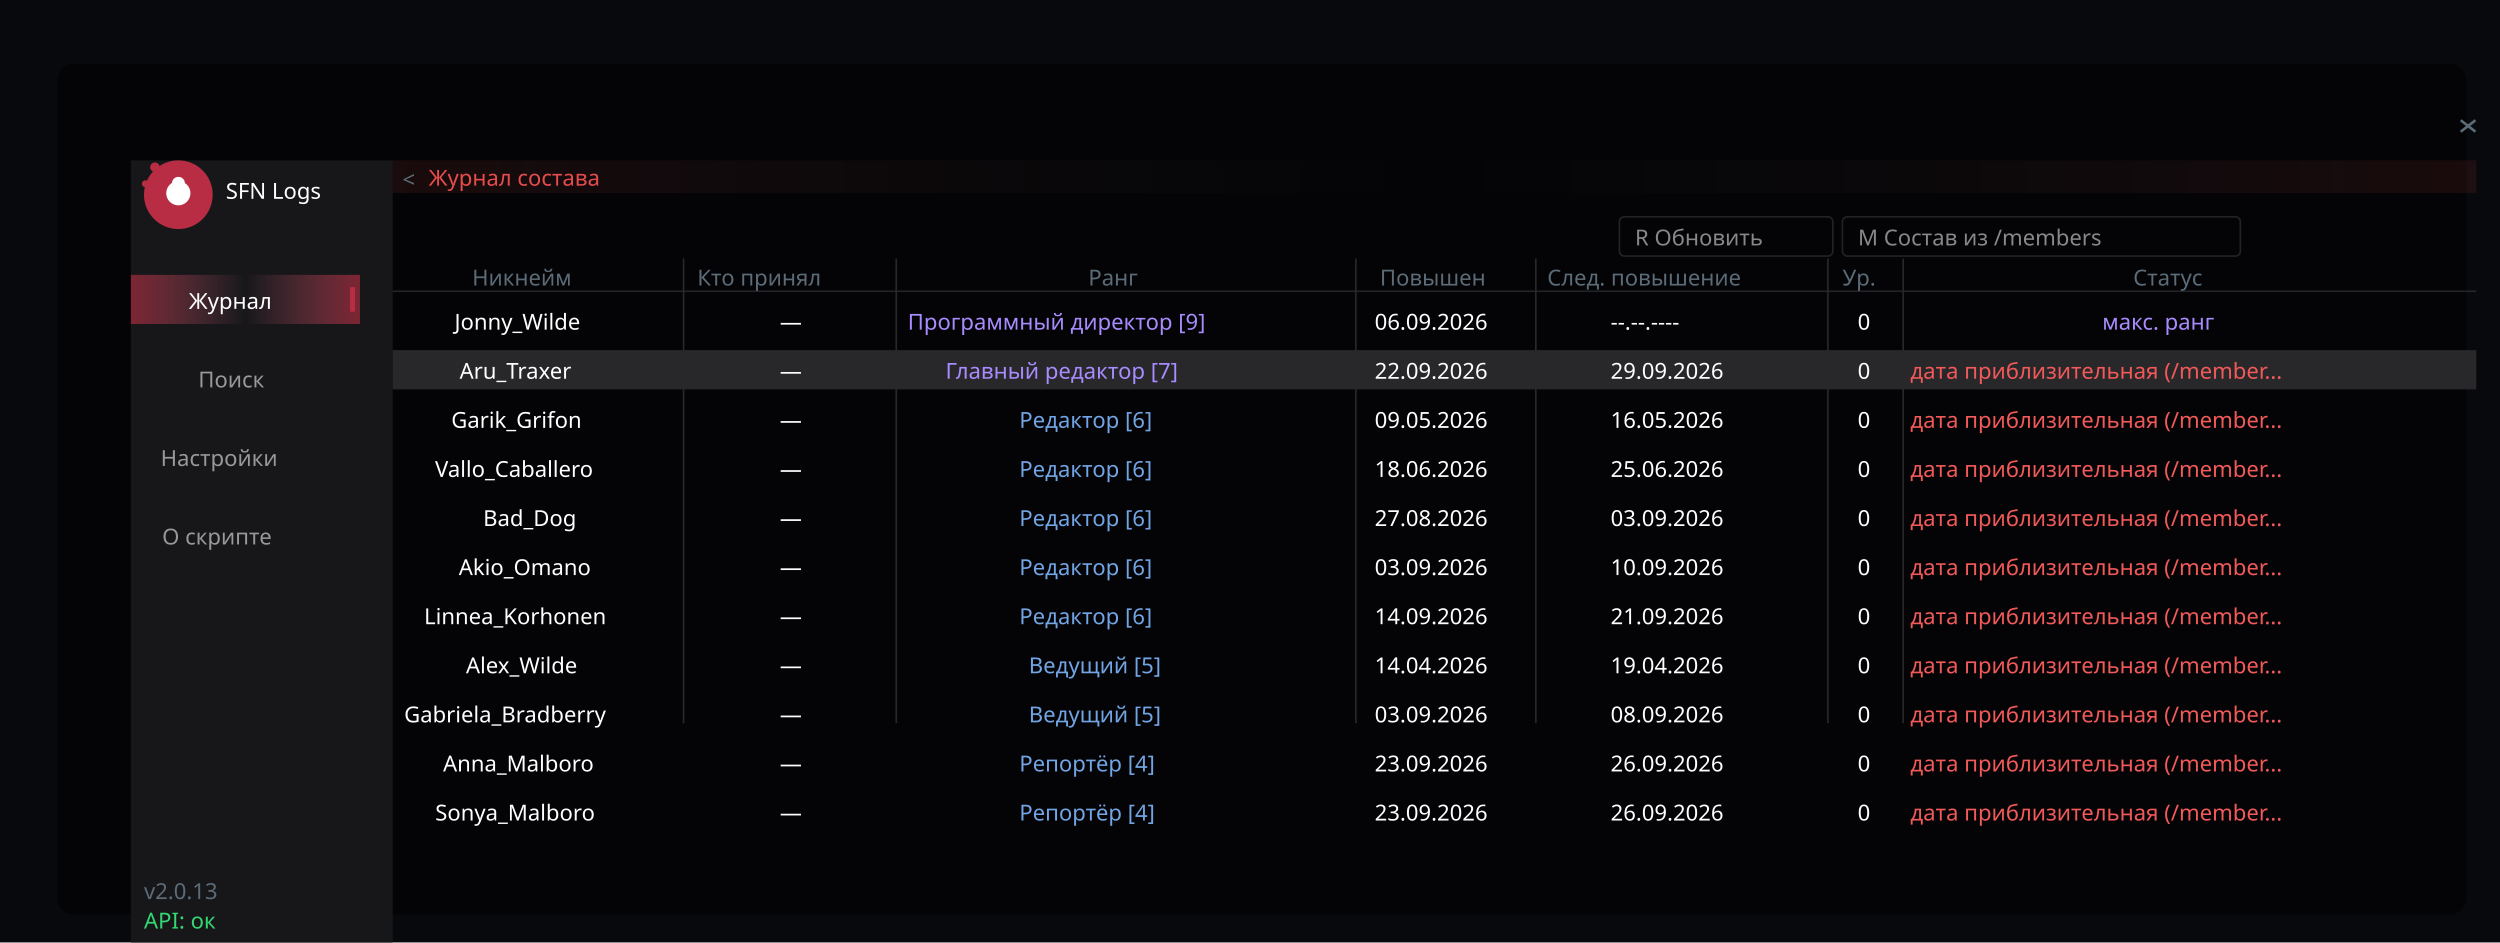
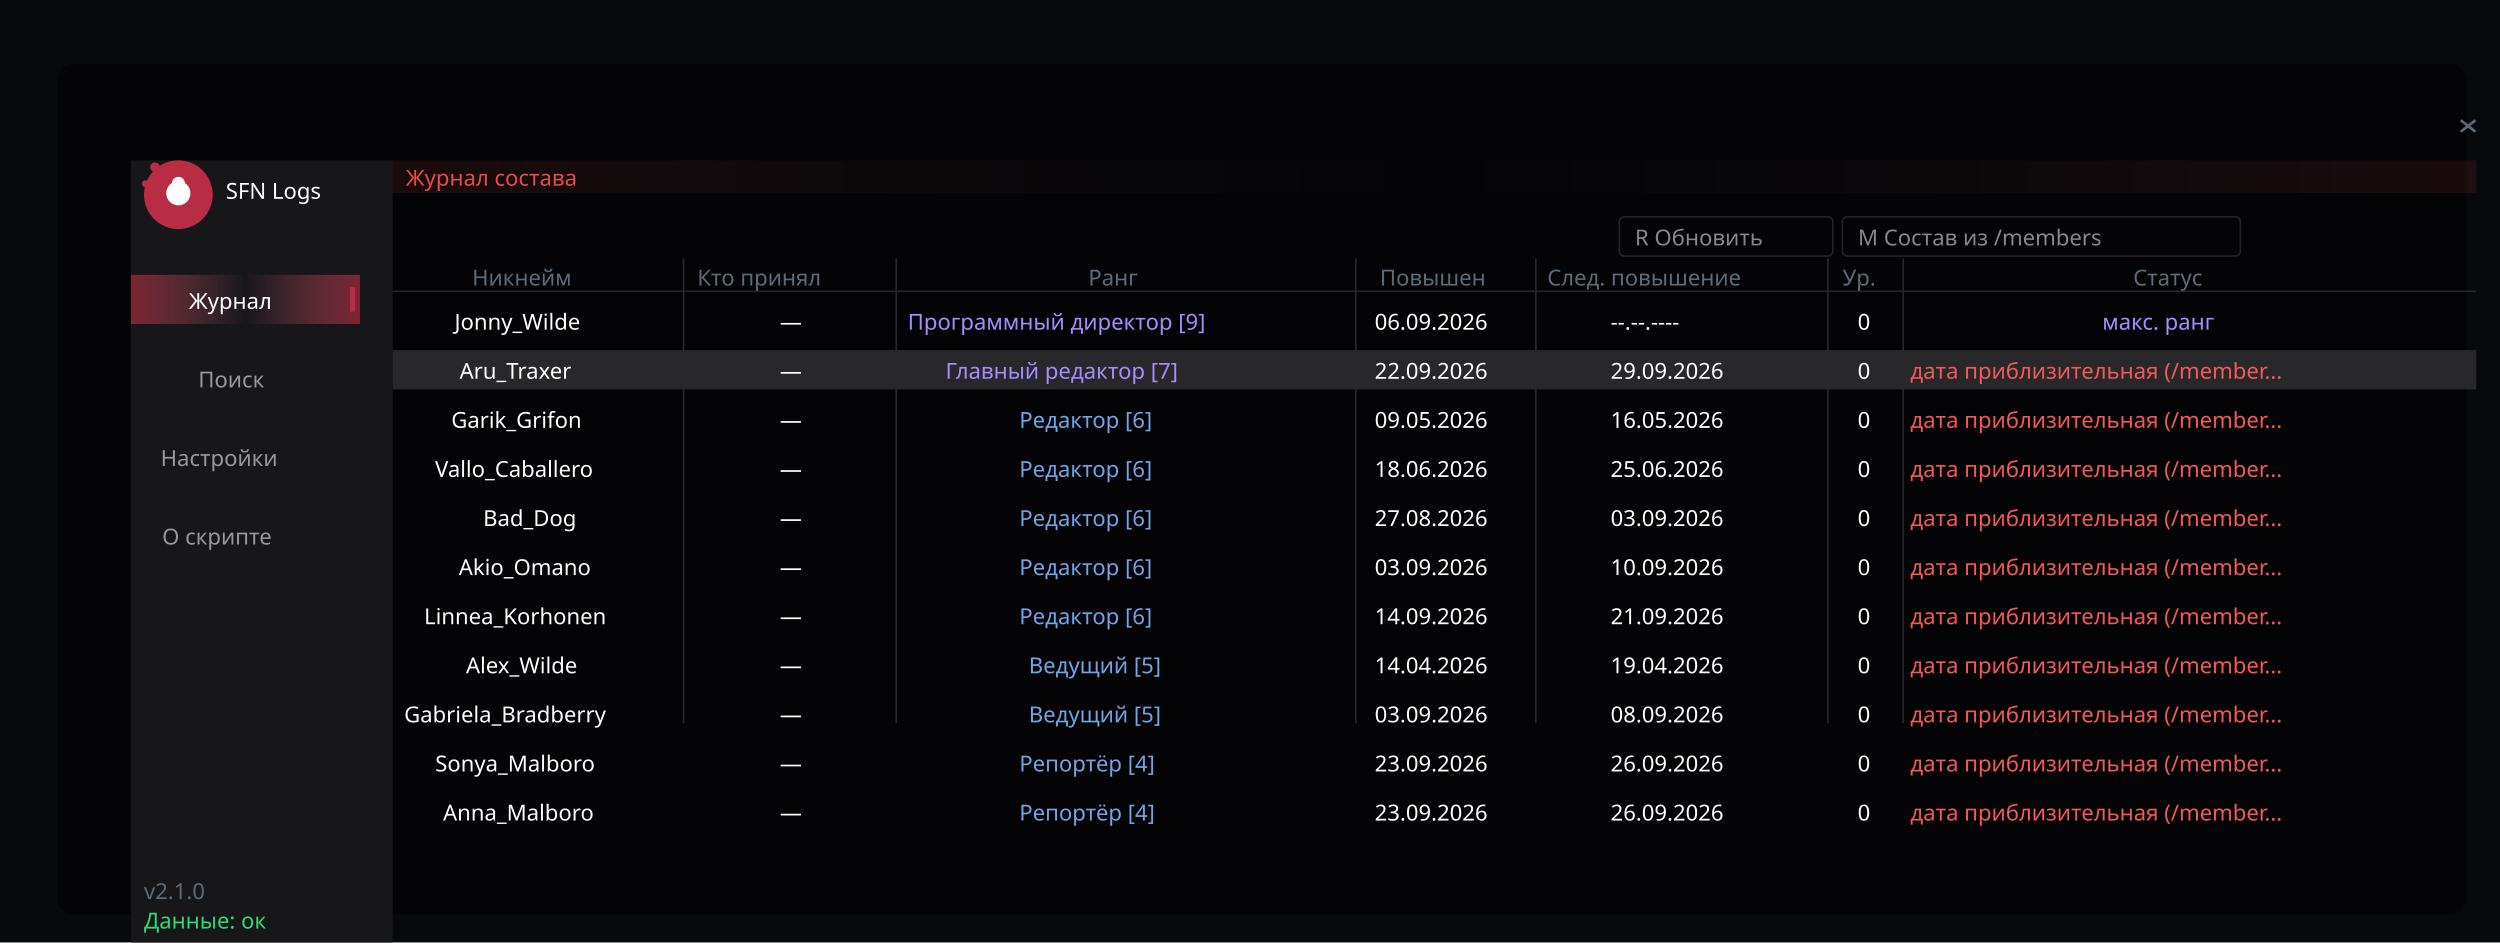
<svg xmlns="http://www.w3.org/2000/svg" width="1528" height="576" viewBox="-28 -28 1528 576" font-family="Trebuchet MS, Verdana, sans-serif">
  <rect x="-28" y="-28" width="1528.48" height="576.0" fill="#08090c" />
  <rect x="7" y="11" width="1472.48" height="520.0" rx="10" fill="#000" opacity="0.5" />
  <rect x="52.0" y="70.0" width="160.0" height="478.0" rx="0.0" fill="#17171a" opacity="1.000" />
  <circle cx="81.0" cy="91.0" r="21.0" fill="#b82d43" opacity="1.000" />
  <circle cx="66.7" cy="74.2" r="2.9" fill="#b82d43" opacity="1.000" />
  <circle cx="60.8" cy="84.3" r="2.1" fill="#b82d43" opacity="1.000" />
  <rect x="77.1" y="80.1" width="7.9" height="10.0" rx="3.9" fill="#ffffff" opacity="1.000" />
  <circle cx="81.0" cy="90.1" r="7.4" fill="#ffffff" opacity="1.000" />
  <defs>
    <linearGradient id="g1" x1="0" y1="0" x2="1" y2="0">
      <stop offset="0" stop-color="#e5334c" stop-opacity="0.498" />
      <stop offset="0.5" stop-color="#ff7f99" stop-opacity="0.000" />
      <stop offset="1" stop-color="#e5334c" stop-opacity="0.498" />
    </linearGradient>
  </defs>
  <rect x="52.0" y="140.0" width="140.0" height="30.0" rx="0.0" fill="url(#g1)" />
  <rect x="186.0" y="147.5" width="3.0" height="15.0" rx="0.0" fill="#b82d43" opacity="1.000" />
  <defs>
    <linearGradient id="g2" x1="0" y1="0" x2="1" y2="0">
      <stop offset="0" stop-color="#e54c4c" stop-opacity="0.098" />
      <stop offset="0.5" stop-color="#666666" stop-opacity="0.000" />
      <stop offset="1" stop-color="#e54c4c" stop-opacity="0.098" />
    </linearGradient>
  </defs>
  <rect x="212.0" y="70.0" width="1273.5" height="20.0" rx="0.0" fill="url(#g2)" />
  <rect x="961.8" y="104.5" width="130.4" height="24.0" rx="3.0" fill="none" stroke="#3f3f42" stroke-opacity="0.537" stroke-width="1.0" />
  <rect x="1098.1" y="104.5" width="243.2" height="24.0" rx="3.0" fill="none" stroke="#3f3f42" stroke-opacity="0.537" stroke-width="1.0" />
  <line x1="212.0" y1="150.0" x2="1485.5" y2="150.0" stroke="#3f3f42" stroke-opacity="0.537" stroke-width="1.0" />
  <line x1="389.8" y1="130.0" x2="389.8" y2="414.0" stroke="#28282b" stroke-opacity="1.000" stroke-width="1.0" />
  <line x1="519.8" y1="130.0" x2="519.8" y2="414.0" stroke="#28282b" stroke-opacity="1.000" stroke-width="1.0" />
  <line x1="800.7" y1="130.0" x2="800.7" y2="414.0" stroke="#28282b" stroke-opacity="1.000" stroke-width="1.0" />
  <line x1="910.7" y1="130.0" x2="910.7" y2="414.0" stroke="#28282b" stroke-opacity="1.000" stroke-width="1.0" />
  <line x1="1089.2" y1="130.0" x2="1089.2" y2="414.0" stroke="#28282b" stroke-opacity="1.000" stroke-width="1.0" />
  <line x1="1135.2" y1="130.0" x2="1135.2" y2="414.0" stroke="#28282b" stroke-opacity="1.000" stroke-width="1.0" />
  <rect x="212.0" y="186.0" width="1273.5" height="24.0" rx="0.0" fill="#28282b" opacity="1.000" />
  <line x1="1476.0" y1="45.5" x2="1485.0" y2="52.5" stroke="#5b6b77" stroke-opacity="1.000" stroke-width="1.6" />
  <line x1="1485.0" y1="45.5" x2="1476.0" y2="52.5" stroke="#5b6b77" stroke-opacity="1.000" stroke-width="1.6" />
  <text x="110.0" y="93.5" fill="#ffffff" opacity="1.000" font-size="13.5" xml:space="preserve">SFN Logs</text>
  <text x="87.4" y="160.8" fill="#ffffff" opacity="1.000" font-size="13.5" xml:space="preserve">Журнал</text>
  <text x="93.2" y="208.8" fill="#999999" opacity="1.000" font-size="13.5" xml:space="preserve">Поиск</text>
  <text x="70.2" y="256.8" fill="#999999" opacity="1.000" font-size="13.5" xml:space="preserve">Настройки</text>
  <text x="71.1" y="304.8" fill="#999999" opacity="1.000" font-size="13.5" xml:space="preserve">О скрипте</text>
-   <text x="60.0" y="521.5" fill="#5b6b77" opacity="1.000" font-size="13.5" xml:space="preserve">v2.0.13</text>
-   <text x="60.0" y="539.5" fill="#33d872" opacity="1.000" font-size="13.5" xml:space="preserve">API: ок</text>
-   <text x="218.0" y="86.5" fill="#5b6b77" opacity="1.000" font-size="13.5" xml:space="preserve">&lt;</text>
-   <text x="234.0" y="85.5" fill="#e54c4c" opacity="1.000" font-size="13.5" xml:space="preserve">Журнал состава</text>
+   <text x="60.0" y="521.5" fill="#5b6b77" opacity="1.000" font-size="13.5" xml:space="preserve">v2.1.0</text>
+   <text x="60.0" y="539.5" fill="#33d872" opacity="1.000" font-size="13.5" xml:space="preserve">Данные: ок</text>
+   <text x="220.0" y="85.5" fill="#e54c4c" opacity="1.000" font-size="13.5" xml:space="preserve">Журнал состава</text>
  <text x="971.3" y="122.0" fill="#888888" opacity="1.000" font-size="13.5" xml:space="preserve">R Обновить</text>
  <text x="1107.6" y="122.0" fill="#888888" opacity="1.000" font-size="13.5" xml:space="preserve">M Состав из /members</text>
  <text x="260.6" y="146.5" fill="#5b6b77" opacity="1.000" font-size="13.5" xml:space="preserve">Никнейм</text>
  <text x="398.2" y="146.5" fill="#5b6b77" opacity="1.000" font-size="13.5" xml:space="preserve">Кто принял</text>
  <text x="637.2" y="146.5" fill="#5b6b77" opacity="1.000" font-size="13.5" xml:space="preserve">Ранг</text>
  <text x="815.4" y="146.5" fill="#5b6b77" opacity="1.000" font-size="13.5" xml:space="preserve">Повышен</text>
  <text x="917.7" y="146.5" fill="#5b6b77" opacity="1.000" font-size="13.5" xml:space="preserve">След. повышение</text>
  <text x="1098.1" y="146.5" fill="#5b6b77" opacity="1.000" font-size="13.5" xml:space="preserve">Ур.</text>
  <text x="1275.8" y="146.5" fill="#5b6b77" opacity="1.000" font-size="13.5" xml:space="preserve">Статус</text>
  <text x="249.8" y="173.5" fill="#ffffff" opacity="1.000" font-size="13.5" xml:space="preserve">Jonny_Wilde</text>
  <text x="448.6" y="173.5" fill="#ffffff" opacity="1.000" font-size="13.5" xml:space="preserve">—</text>
  <text x="526.8" y="173.5" fill="#a88cff" opacity="1.000" font-size="13.5" xml:space="preserve">Программный директор [9]</text>
  <text x="812.2" y="173.5" fill="#ffffff" opacity="1.000" font-size="13.5" xml:space="preserve">06.09.2026</text>
  <text x="956.4" y="173.5" fill="#ffffff" opacity="1.000" font-size="13.5" xml:space="preserve">--.--.----</text>
  <text x="1107.4" y="173.5" fill="#ffffff" opacity="1.000" font-size="13.5" xml:space="preserve">0</text>
  <text x="1256.9" y="173.5" fill="#a88cff" opacity="1.000" font-size="13.5" xml:space="preserve">макс. ранг</text>
  <text x="252.9" y="203.5" fill="#ffffff" opacity="1.000" font-size="13.5" xml:space="preserve">Aru_Traxer</text>
  <text x="448.6" y="203.5" fill="#ffffff" opacity="1.000" font-size="13.5" xml:space="preserve">—</text>
  <text x="549.9" y="203.5" fill="#a88cff" opacity="1.000" font-size="13.5" xml:space="preserve">Главный редактор [7]</text>
  <text x="812.2" y="203.5" fill="#ffffff" opacity="1.000" font-size="13.5" xml:space="preserve">22.09.2026</text>
  <text x="956.4" y="203.5" fill="#ffffff" opacity="1.000" font-size="13.5" xml:space="preserve">29.09.2026</text>
  <text x="1107.4" y="203.5" fill="#ffffff" opacity="1.000" font-size="13.5" xml:space="preserve">0</text>
  <text x="1139.6" y="203.5" fill="#f25959" opacity="1.000" font-size="13.5" xml:space="preserve">дата приблизительная (/member...</text>
  <text x="4000.0" y="4013.5" fill="#ffffff" opacity="1.000" font-size="13.5" xml:space="preserve">Aru_Traxer</text>
-   <text x="4000.0" y="4029.5" fill="#999999" opacity="1.000" font-size="13.5" xml:space="preserve">ранг по API: нет данных</text>
-   <text x="4000.0" y="4045.5" fill="#999999" opacity="1.000" font-size="13.5" xml:space="preserve">кеш API: пусто</text>
+   <text x="4000.0" y="4029.5" fill="#999999" opacity="1.000" font-size="13.5" xml:space="preserve">последнее событие: нет данных</text>
+   <text x="4000.0" y="4045.5" fill="#999999" opacity="1.000" font-size="13.5" xml:space="preserve">данные ещё не загружались</text>
  <text x="4000.0" y="4061.5" fill="#999999" opacity="1.000" font-size="13.5" xml:space="preserve">вход (/members): 22.09.2026 21:47</text>
  <text x="4000.0" y="4077.5" fill="#999999" opacity="1.000" font-size="13.5" xml:space="preserve">клик — меню сотрудника</text>
  <text x="247.8" y="233.5" fill="#ffffff" opacity="1.000" font-size="13.5" xml:space="preserve">Garik_Grifon</text>
  <text x="448.6" y="233.5" fill="#ffffff" opacity="1.000" font-size="13.5" xml:space="preserve">—</text>
  <text x="595.0" y="233.5" fill="#72a5e5" opacity="1.000" font-size="13.5" xml:space="preserve">Редактор [6]</text>
  <text x="812.2" y="233.5" fill="#ffffff" opacity="1.000" font-size="13.5" xml:space="preserve">09.05.2026</text>
  <text x="956.4" y="233.5" fill="#ffffff" opacity="1.000" font-size="13.5" xml:space="preserve">16.05.2026</text>
  <text x="1107.4" y="233.5" fill="#ffffff" opacity="1.000" font-size="13.5" xml:space="preserve">0</text>
  <text x="1139.6" y="233.5" fill="#f25959" opacity="1.000" font-size="13.5" xml:space="preserve">дата приблизительная (/member...</text>
  <text x="237.9" y="263.5" fill="#ffffff" opacity="1.000" font-size="13.5" xml:space="preserve">Vallo_Caballero</text>
  <text x="448.6" y="263.5" fill="#ffffff" opacity="1.000" font-size="13.5" xml:space="preserve">—</text>
  <text x="595.0" y="263.5" fill="#72a5e5" opacity="1.000" font-size="13.5" xml:space="preserve">Редактор [6]</text>
  <text x="812.2" y="263.5" fill="#ffffff" opacity="1.000" font-size="13.5" xml:space="preserve">18.06.2026</text>
  <text x="956.4" y="263.5" fill="#ffffff" opacity="1.000" font-size="13.5" xml:space="preserve">25.06.2026</text>
  <text x="1107.4" y="263.5" fill="#ffffff" opacity="1.000" font-size="13.5" xml:space="preserve">0</text>
  <text x="1139.6" y="263.5" fill="#f25959" opacity="1.000" font-size="13.5" xml:space="preserve">дата приблизительная (/member...</text>
  <text x="267.3" y="293.5" fill="#ffffff" opacity="1.000" font-size="13.5" xml:space="preserve">Bad_Dog</text>
  <text x="448.6" y="293.5" fill="#ffffff" opacity="1.000" font-size="13.5" xml:space="preserve">—</text>
  <text x="595.0" y="293.5" fill="#72a5e5" opacity="1.000" font-size="13.5" xml:space="preserve">Редактор [6]</text>
  <text x="812.2" y="293.5" fill="#ffffff" opacity="1.000" font-size="13.5" xml:space="preserve">27.08.2026</text>
  <text x="956.4" y="293.5" fill="#ffffff" opacity="1.000" font-size="13.5" xml:space="preserve">03.09.2026</text>
  <text x="1107.4" y="293.5" fill="#ffffff" opacity="1.000" font-size="13.5" xml:space="preserve">0</text>
  <text x="1139.6" y="293.5" fill="#f25959" opacity="1.000" font-size="13.5" xml:space="preserve">дата приблизительная (/member...</text>
  <text x="252.4" y="323.5" fill="#ffffff" opacity="1.000" font-size="13.5" xml:space="preserve">Akio_Omano</text>
  <text x="448.6" y="323.5" fill="#ffffff" opacity="1.000" font-size="13.5" xml:space="preserve">—</text>
  <text x="595.0" y="323.5" fill="#72a5e5" opacity="1.000" font-size="13.5" xml:space="preserve">Редактор [6]</text>
  <text x="812.2" y="323.5" fill="#ffffff" opacity="1.000" font-size="13.5" xml:space="preserve">03.09.2026</text>
  <text x="956.4" y="323.5" fill="#ffffff" opacity="1.000" font-size="13.5" xml:space="preserve">10.09.2026</text>
  <text x="1107.4" y="323.5" fill="#ffffff" opacity="1.000" font-size="13.5" xml:space="preserve">0</text>
  <text x="1139.6" y="323.5" fill="#f25959" opacity="1.000" font-size="13.5" xml:space="preserve">дата приблизительная (/member...</text>
  <text x="231.2" y="353.5" fill="#ffffff" opacity="1.000" font-size="13.5" xml:space="preserve">Linnea_Korhonen</text>
  <text x="448.6" y="353.5" fill="#ffffff" opacity="1.000" font-size="13.5" xml:space="preserve">—</text>
  <text x="595.0" y="353.5" fill="#72a5e5" opacity="1.000" font-size="13.5" xml:space="preserve">Редактор [6]</text>
  <text x="812.2" y="353.5" fill="#ffffff" opacity="1.000" font-size="13.5" xml:space="preserve">14.09.2026</text>
  <text x="956.4" y="353.5" fill="#ffffff" opacity="1.000" font-size="13.5" xml:space="preserve">21.09.2026</text>
  <text x="1107.4" y="353.5" fill="#ffffff" opacity="1.000" font-size="13.5" xml:space="preserve">0</text>
  <text x="1139.6" y="353.5" fill="#f25959" opacity="1.000" font-size="13.5" xml:space="preserve">дата приблизительная (/member...</text>
  <text x="256.8" y="383.5" fill="#ffffff" opacity="1.000" font-size="13.5" xml:space="preserve">Alex_Wilde</text>
  <text x="448.6" y="383.5" fill="#ffffff" opacity="1.000" font-size="13.5" xml:space="preserve">—</text>
  <text x="600.8" y="383.5" fill="#72a5e5" opacity="1.000" font-size="13.5" xml:space="preserve">Ведущий [5]</text>
  <text x="812.2" y="383.5" fill="#ffffff" opacity="1.000" font-size="13.5" xml:space="preserve">14.04.2026</text>
  <text x="956.4" y="383.5" fill="#ffffff" opacity="1.000" font-size="13.5" xml:space="preserve">19.04.2026</text>
  <text x="1107.4" y="383.5" fill="#ffffff" opacity="1.000" font-size="13.5" xml:space="preserve">0</text>
  <text x="1139.6" y="383.5" fill="#f25959" opacity="1.000" font-size="13.5" xml:space="preserve">дата приблизительная (/member...</text>
  <text x="219.0" y="413.5" fill="#ffffff" opacity="1.000" font-size="13.5" xml:space="preserve">Gabriela_Bradberry</text>
  <text x="448.6" y="413.5" fill="#ffffff" opacity="1.000" font-size="13.5" xml:space="preserve">—</text>
  <text x="600.8" y="413.5" fill="#72a5e5" opacity="1.000" font-size="13.5" xml:space="preserve">Ведущий [5]</text>
  <text x="812.2" y="413.5" fill="#ffffff" opacity="1.000" font-size="13.5" xml:space="preserve">03.09.2026</text>
  <text x="956.4" y="413.5" fill="#ffffff" opacity="1.000" font-size="13.5" xml:space="preserve">08.09.2026</text>
  <text x="1107.4" y="413.5" fill="#ffffff" opacity="1.000" font-size="13.5" xml:space="preserve">0</text>
  <text x="1139.6" y="413.5" fill="#f25959" opacity="1.000" font-size="13.5" xml:space="preserve">дата приблизительная (/member...</text>
-   <text x="242.8" y="443.5" fill="#ffffff" opacity="1.000" font-size="13.5" xml:space="preserve">Anna_Malboro</text>
+   <text x="238.0" y="443.5" fill="#ffffff" opacity="1.000" font-size="13.5" xml:space="preserve">Sonya_Malboro</text>
  <text x="448.6" y="443.5" fill="#ffffff" opacity="1.000" font-size="13.5" xml:space="preserve">—</text>
  <text x="595.0" y="443.5" fill="#72a5e5" opacity="1.000" font-size="13.5" xml:space="preserve">Репортёр [4]</text>
  <text x="812.2" y="443.5" fill="#ffffff" opacity="1.000" font-size="13.5" xml:space="preserve">23.09.2026</text>
  <text x="956.4" y="443.5" fill="#ffffff" opacity="1.000" font-size="13.5" xml:space="preserve">26.09.2026</text>
  <text x="1107.4" y="443.5" fill="#ffffff" opacity="1.000" font-size="13.5" xml:space="preserve">0</text>
  <text x="1139.6" y="443.5" fill="#f25959" opacity="1.000" font-size="13.5" xml:space="preserve">дата приблизительная (/member...</text>
-   <text x="238.0" y="473.5" fill="#ffffff" opacity="1.000" font-size="13.5" xml:space="preserve">Sonya_Malboro</text>
+   <text x="242.8" y="473.5" fill="#ffffff" opacity="1.000" font-size="13.5" xml:space="preserve">Anna_Malboro</text>
  <text x="448.6" y="473.5" fill="#ffffff" opacity="1.000" font-size="13.5" xml:space="preserve">—</text>
  <text x="595.0" y="473.5" fill="#72a5e5" opacity="1.000" font-size="13.5" xml:space="preserve">Репортёр [4]</text>
  <text x="812.2" y="473.5" fill="#ffffff" opacity="1.000" font-size="13.5" xml:space="preserve">23.09.2026</text>
  <text x="956.4" y="473.5" fill="#ffffff" opacity="1.000" font-size="13.5" xml:space="preserve">26.09.2026</text>
  <text x="1107.4" y="473.5" fill="#ffffff" opacity="1.000" font-size="13.5" xml:space="preserve">0</text>
  <text x="1139.6" y="473.5" fill="#f25959" opacity="1.000" font-size="13.5" xml:space="preserve">дата приблизительная (/member...</text>
</svg>
